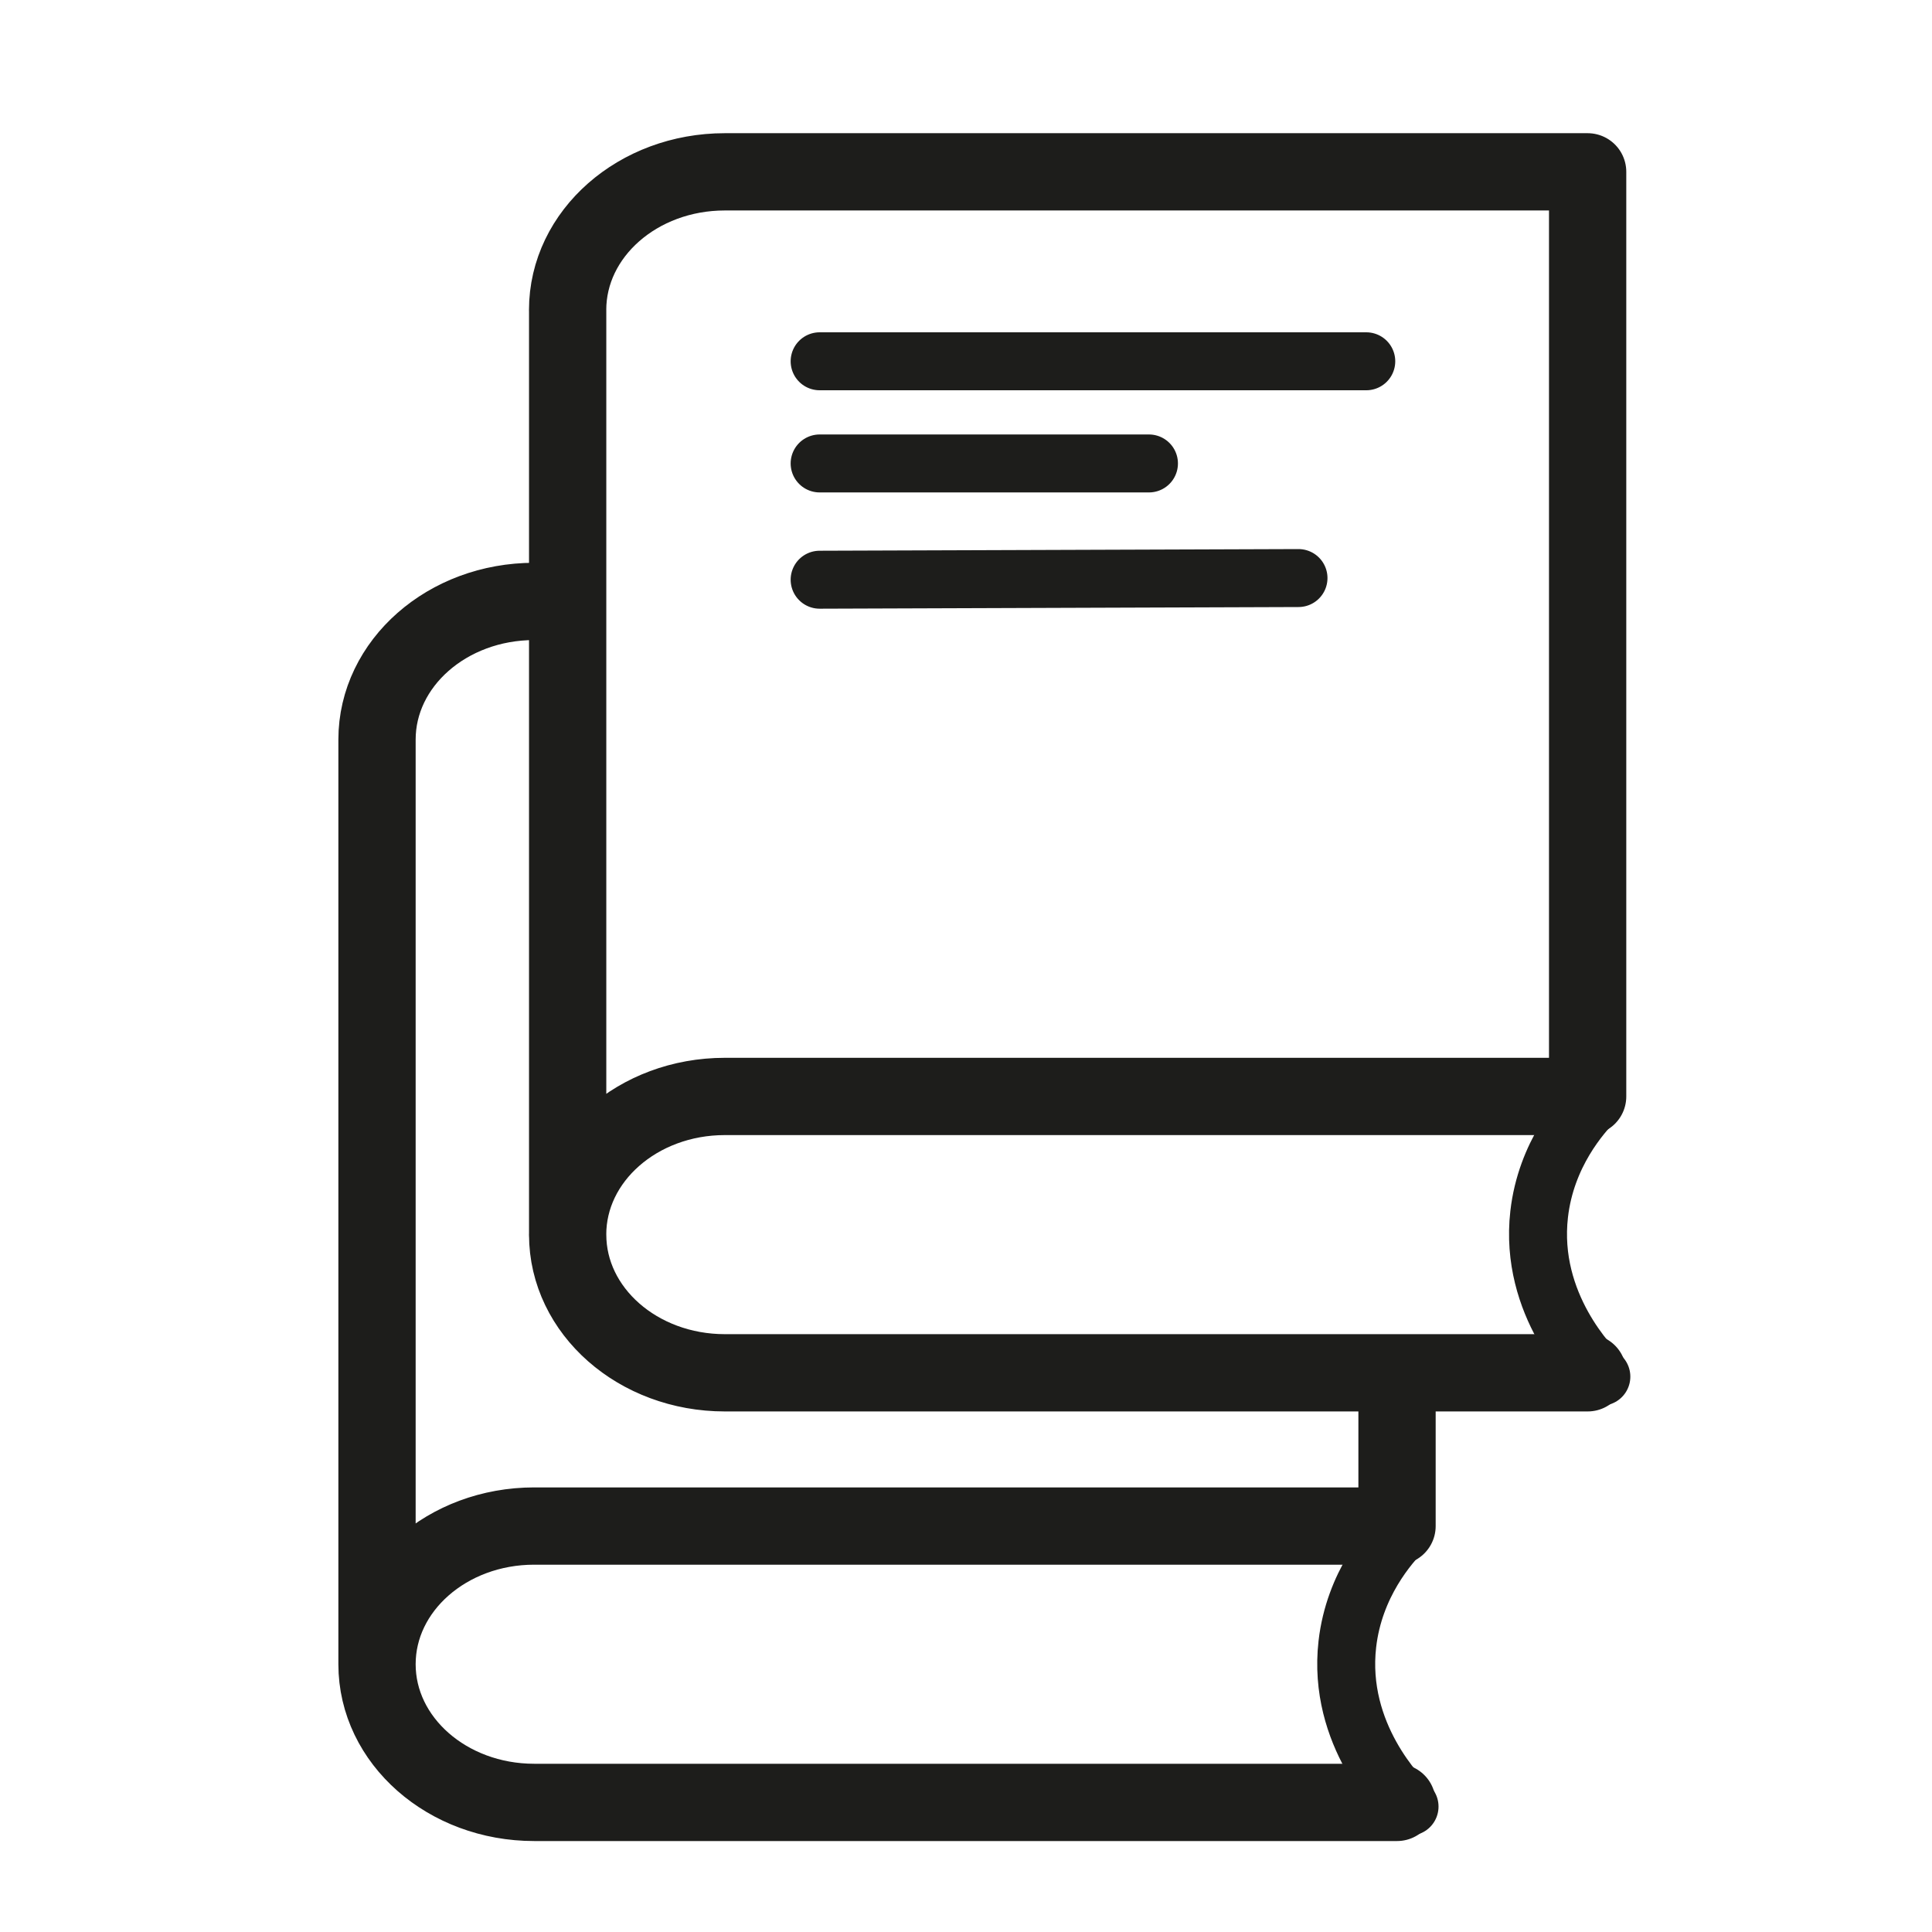
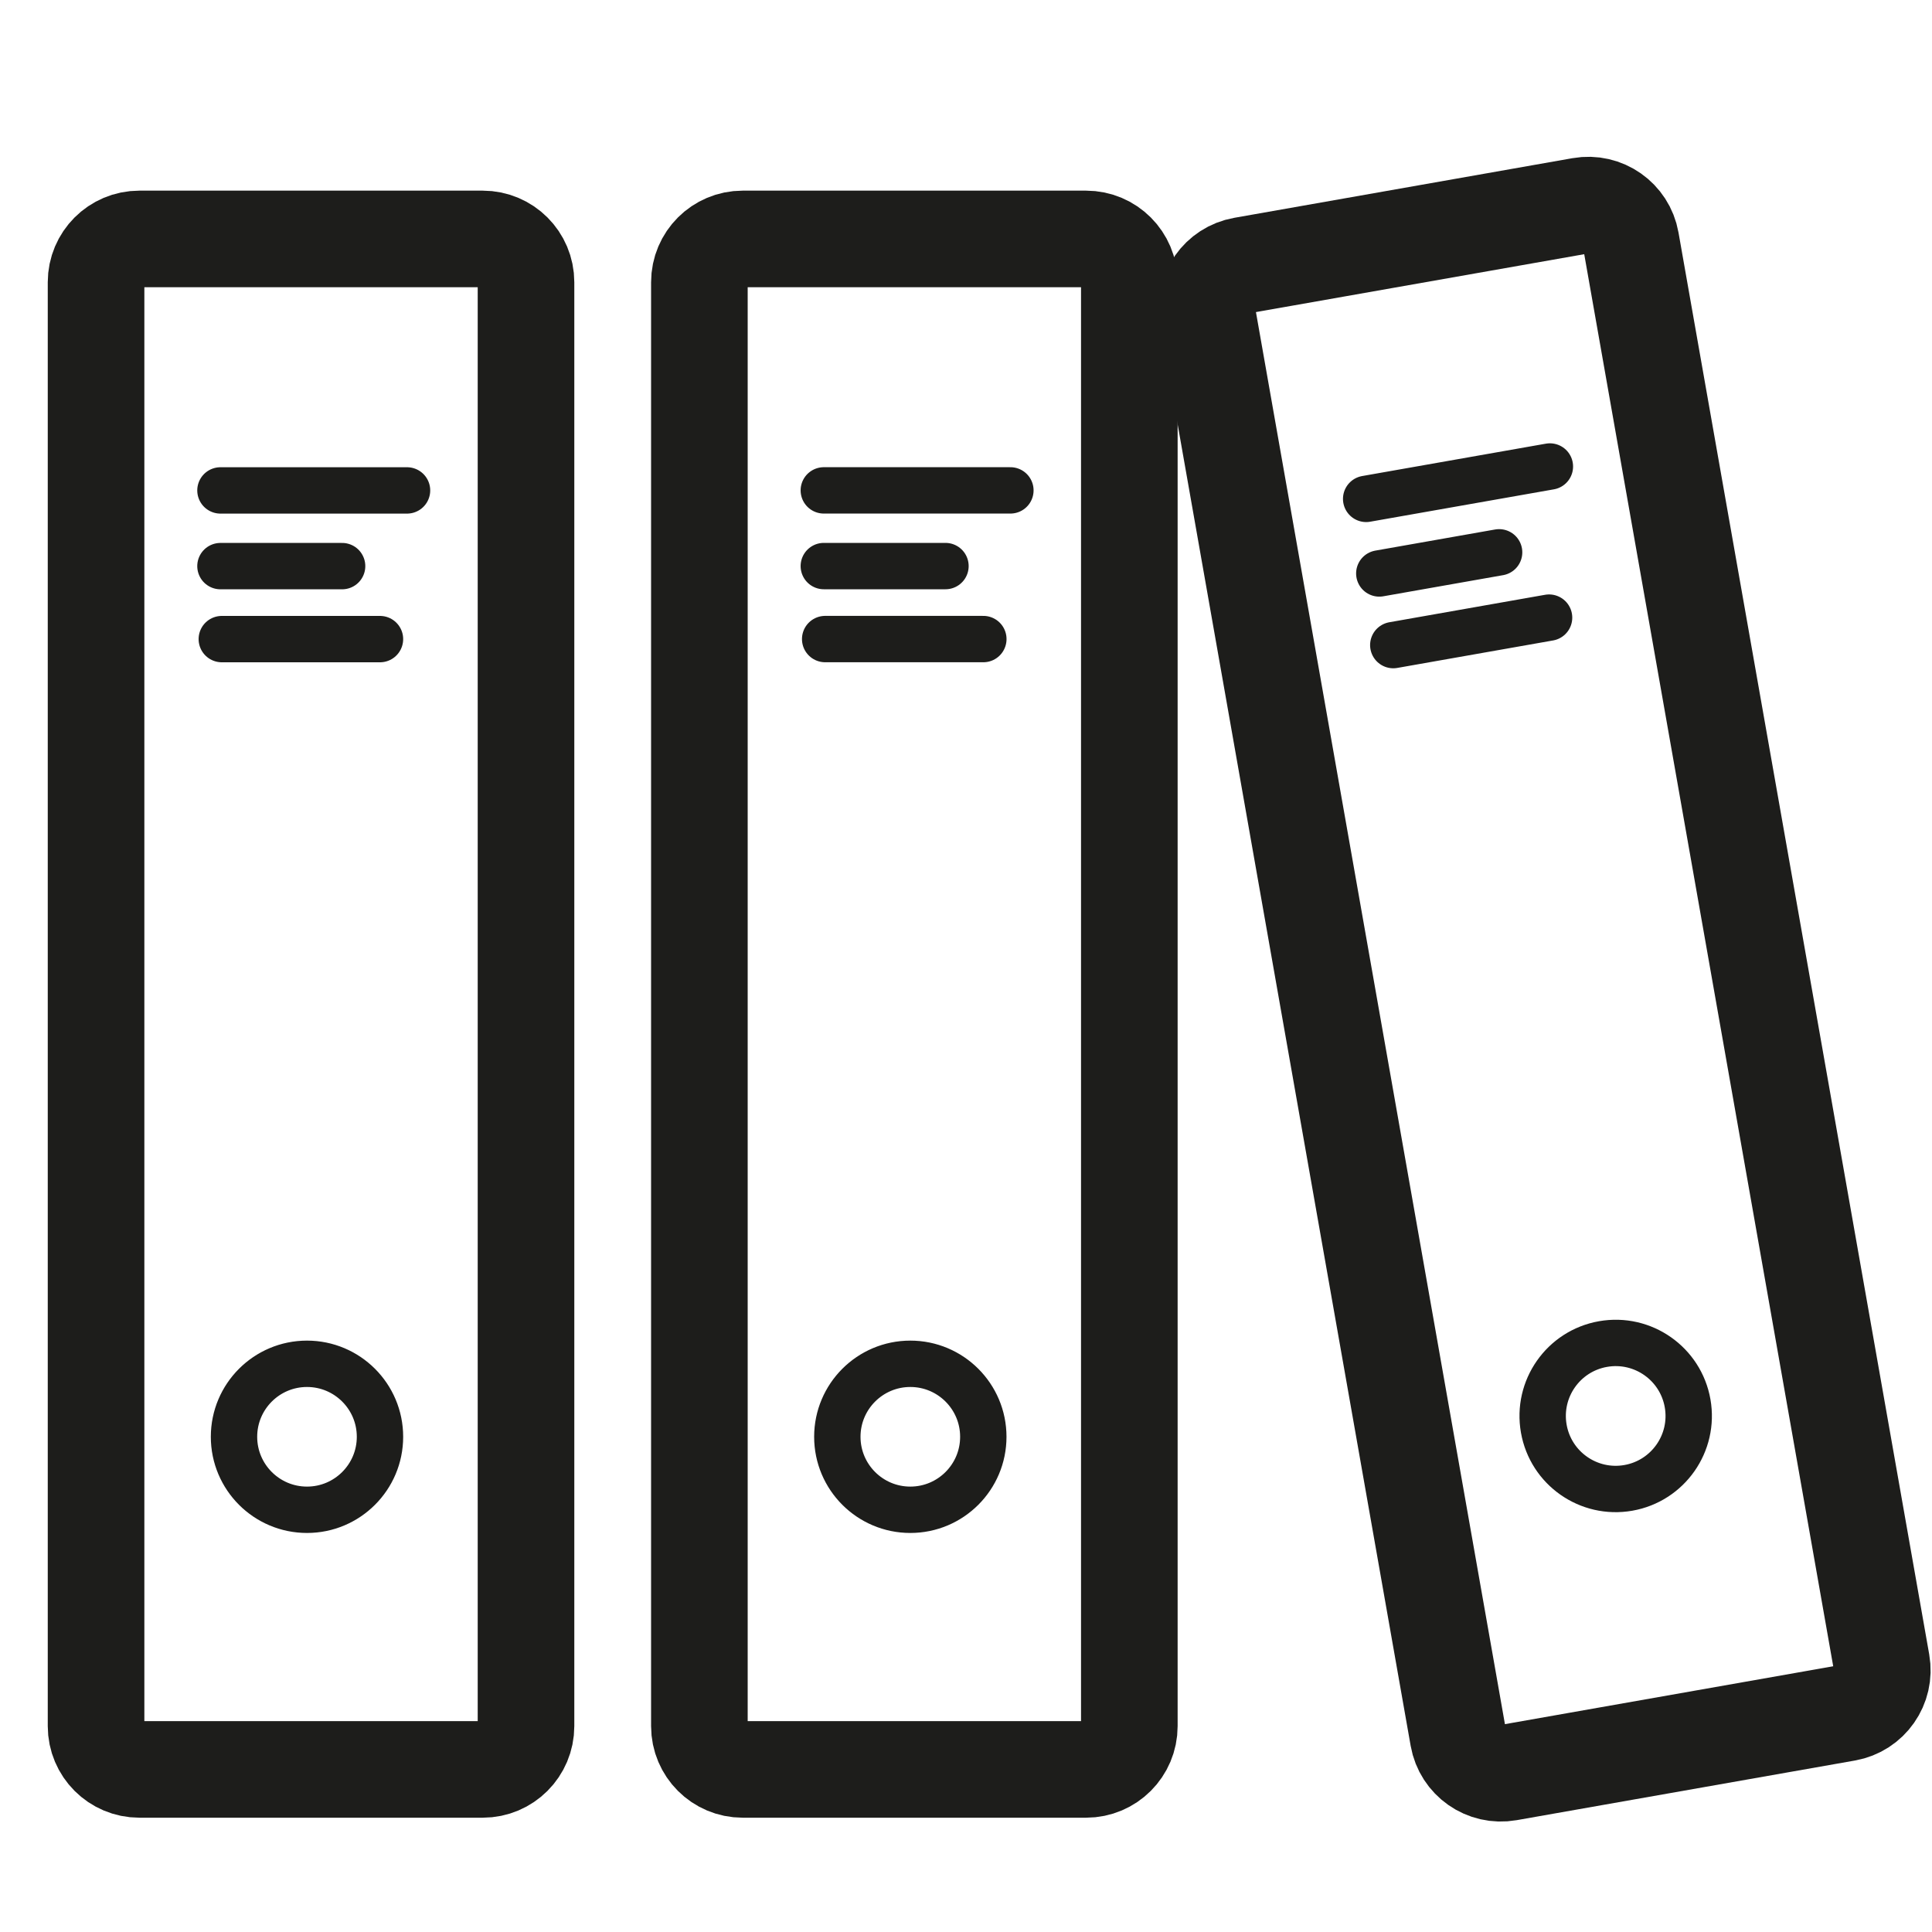
- <svg xmlns="http://www.w3.org/2000/svg" id="Ebene_1" data-name="Ebene 1" viewBox="0 0 500 500">
+ <svg xmlns="http://www.w3.org/2000/svg" id="uuid-5f5420d4-3e9d-448d-9066-667e9fb71d65" data-name="Ebene 1" viewBox="0 0 500 500">
  <defs>
    <style>
-       .cls-1 {
-         stroke-width: 15px;
+       .uuid-3a92f6c6-813a-41a1-afa0-de2011037f54 {
+         stroke-width: 25px;
      }

-       .cls-1, .cls-2 {
+       .uuid-3a92f6c6-813a-41a1-afa0-de2011037f54, .uuid-c50a6809-62ed-40c7-bd8a-19669e89017f {
        fill: none;
        stroke: #1d1d1b;
        stroke-linecap: round;
        stroke-miterlimit: 10;
      }

-       .cls-2 {
-         stroke-width: 20px;
+       .uuid-c50a6809-62ed-40c7-bd8a-19669e89017f {
+         stroke-width: 12px;
      }
    </style>
  </defs>
-   <path class="cls-2" d="m97.57,191.41c0-19.75,18.21-35.76,40.67-35.76m0,239.29c-22.46,0-40.67,16.01-40.67,35.76m0,0c0,19.75,18.21,35.76,40.67,35.76m0,0h223.31M97.57,191.41v239.29M187.57,44.47c-22.46,0-40.67,16.01-40.67,35.76m40.67-35.76h223.31m-223.31,239.29c-22.46,0-40.67,16.01-40.67,35.76m40.67-35.76h223.31m-263.97,35.76c0,19.75,18.21,35.76,40.67,35.76m0,0h223.31M146.91,80.22v239.29M410.88,44.47v239.29m-272.64,111.19h223.31m0-29.59v29.59" />
-   <path class="cls-1" d="m212.12,93.5h141.47m-141.47,26.44h85.23m-85.23,30.09l123.93-.43m76.83,135.16c-3.63,3.68-12.78,13.95-14.55,29.48-2.66,23.38,13.57,39.59,16.1,42.03m-51.19,39.76c-3.63,3.68-12.78,13.95-14.55,29.48-2.66,23.38,13.57,39.59,16.1,42.03" />
+   <path class="uuid-3a92f6c6-813a-41a1-afa0-de2011037f54" d="m124.93,457.92H36.06c-6.18,0-11.2-5.01-11.2-11.2V73.04c0-6.18,5.01-11.2,11.2-11.2h88.87c6.18,0,11.2,5.01,11.2,11.2v373.68c0,6.18-5.01,11.2-11.2,11.2Zm167.34-11.2V73.04c0-6.18-5.01-11.2-11.2-11.2h-88.87c-6.18,0-11.2,5.01-11.2,11.2v373.68c0,6.18,5.01,11.2,11.2,11.2h88.87c6.18,0,11.2-5.01,11.2-11.2Z" />
+   <rect class="uuid-3a92f6c6-813a-41a1-afa0-de2011037f54" x="344.1" y="57.96" width="111.27" height="396.08" rx="11.2" ry="11.2" transform="translate(-38.38 73.3) rotate(-10)" />
+   <path class="uuid-c50a6809-62ed-40c7-bd8a-19669e89017f" d="m98.34,371.84c0,10.43-8.46,18.89-18.89,18.89s-18.89-8.46-18.89-18.89,8.46-18.89,18.89-18.89,18.89,8.46,18.89,18.89Zm137.25-18.89c-10.43,0-18.89,8.46-18.89,18.89s8.46,18.89,18.89,18.89,18.89-8.46,18.89-18.89-8.46-18.89-18.89-18.89Zm179.27-5.11c-10.28,1.81-17.14,11.61-15.33,21.89,1.81,10.28,11.61,17.14,21.89,15.33,10.28-1.81,17.14-11.61,15.33-21.89-1.81-10.28-11.61-17.14-21.89-15.33Z" />
+   <path class="uuid-c50a6809-62ed-40c7-bd8a-19669e89017f" d="m57.05,126.92h48.29m-48.29,19.59h31.49m-31.14,18.89h40.94m114.86-38.49h48.29m-48.29,19.59h31.49m-31.14,18.89h40.94m99.07-36.28l47.55-8.38m-44.15,27.68l31.01-5.47m-27.39,24.01l40.32-7.11" />
</svg>
